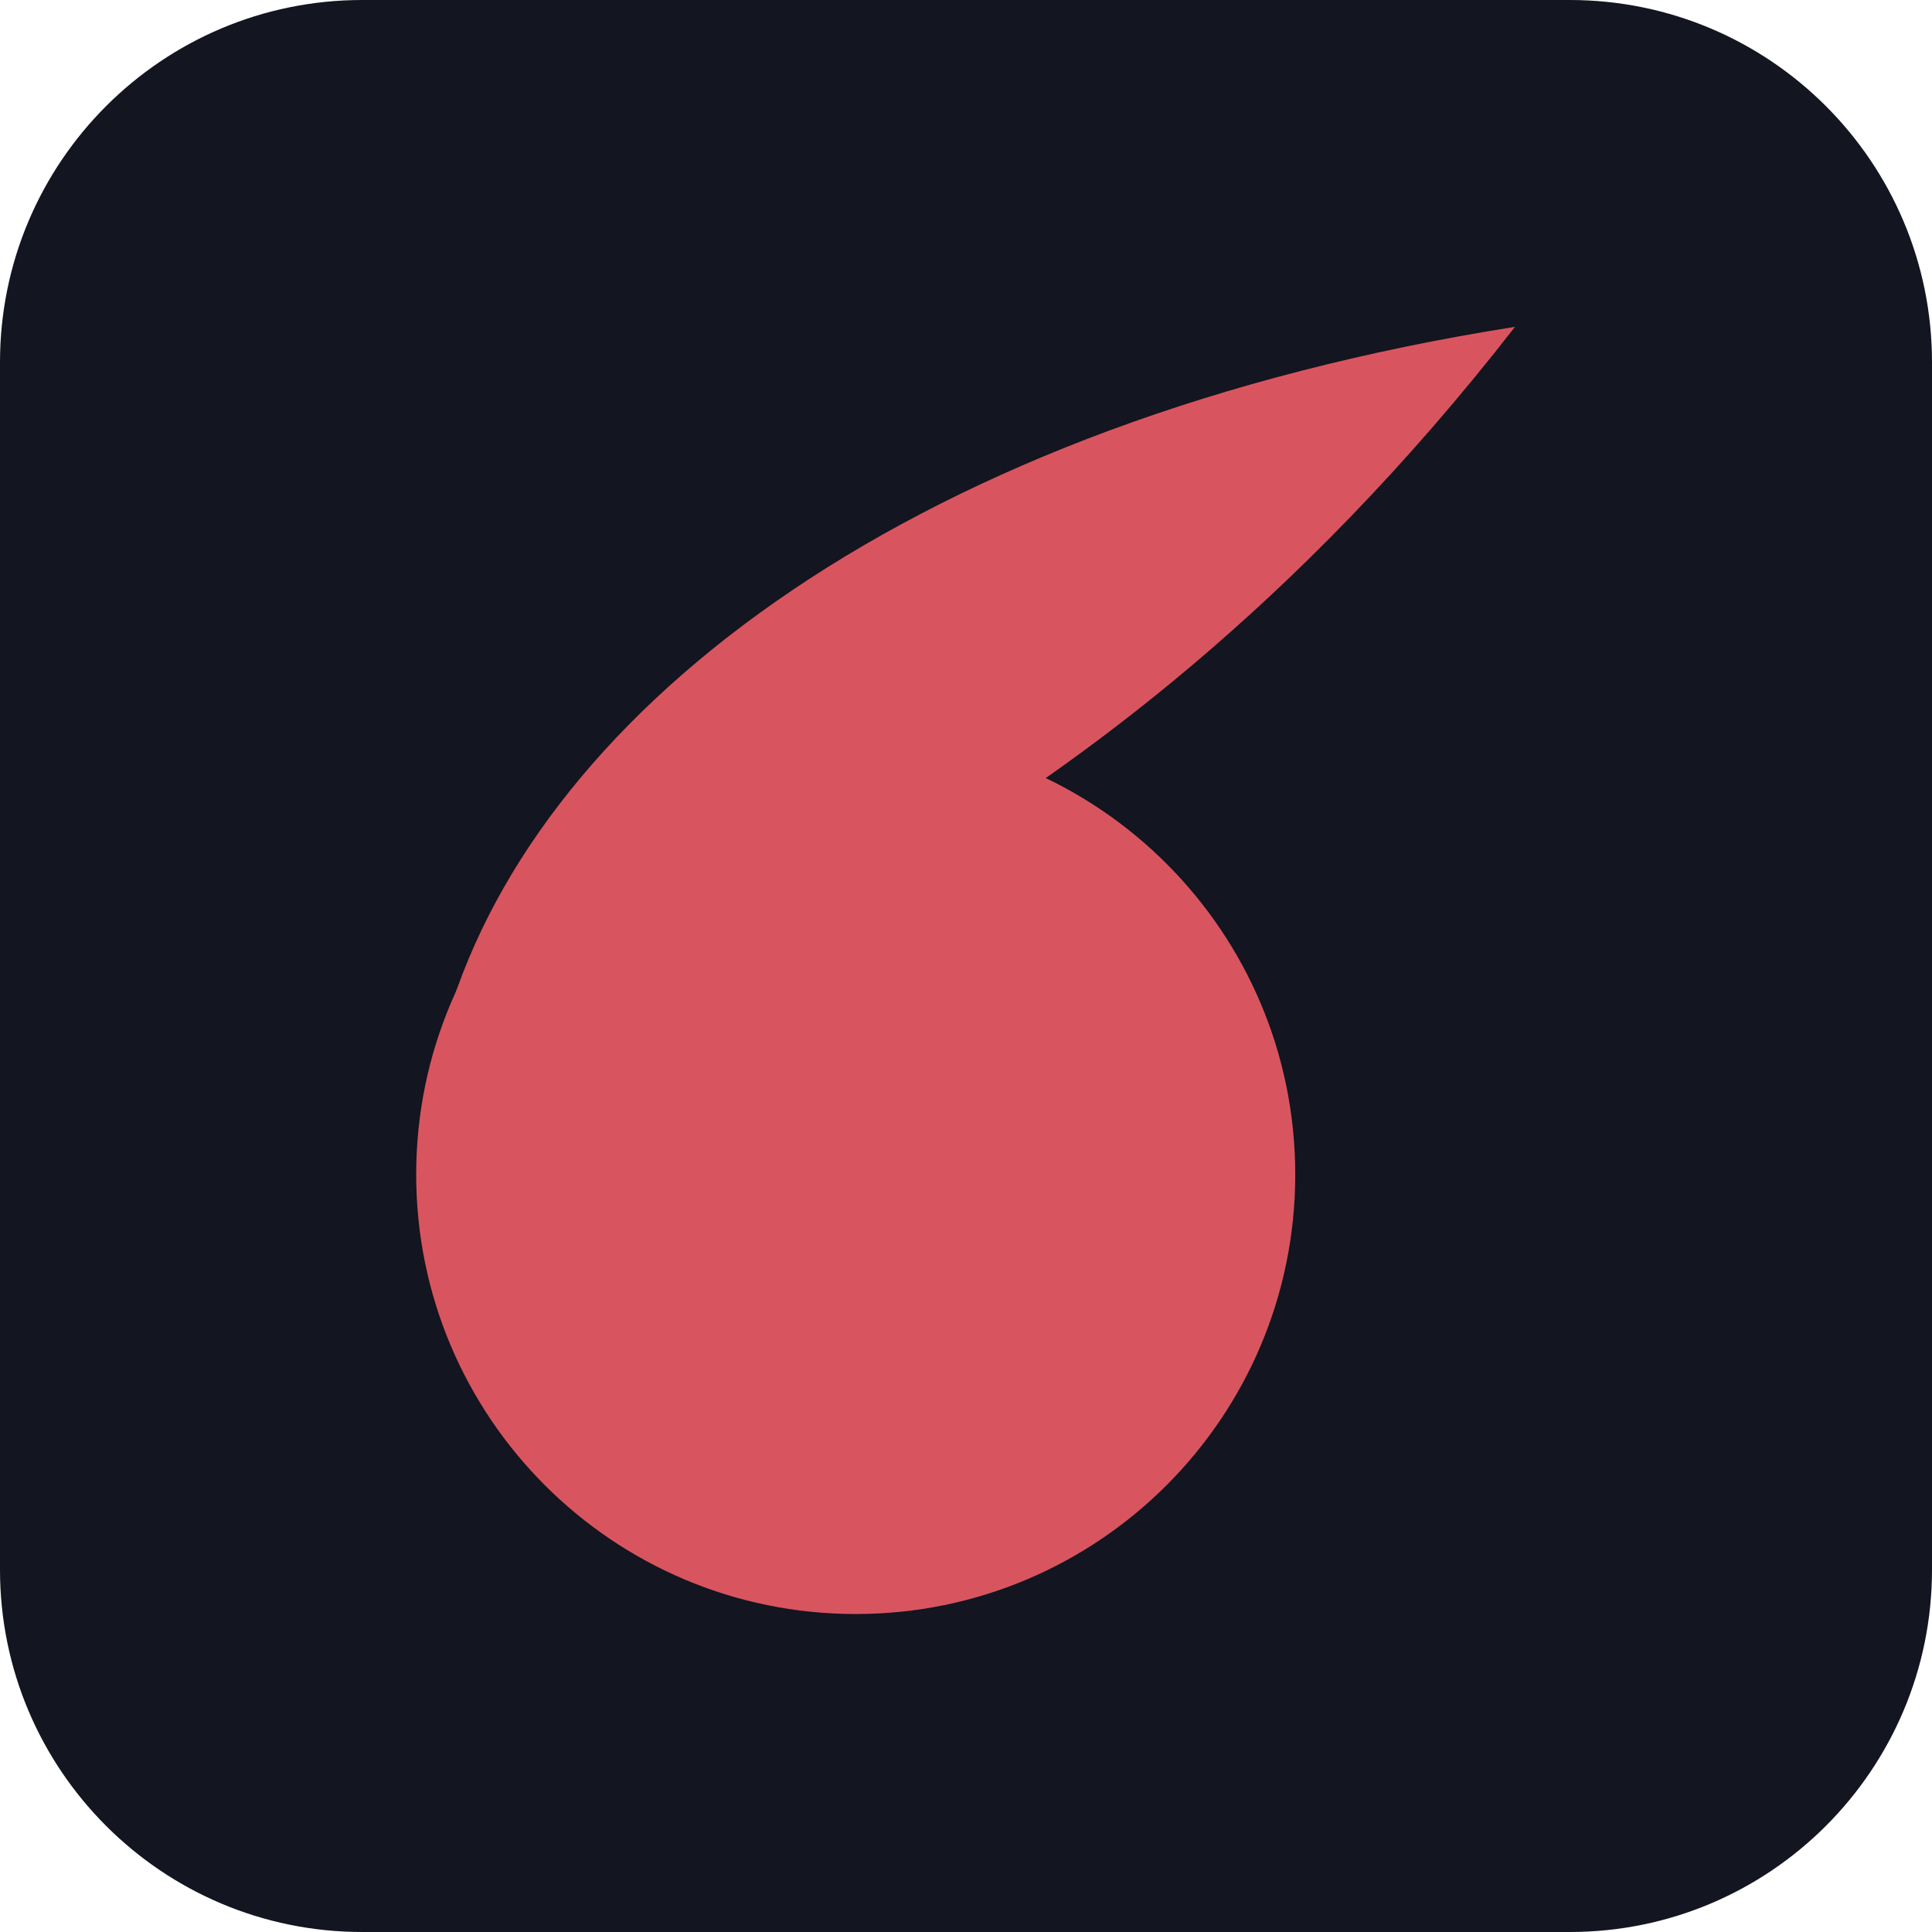
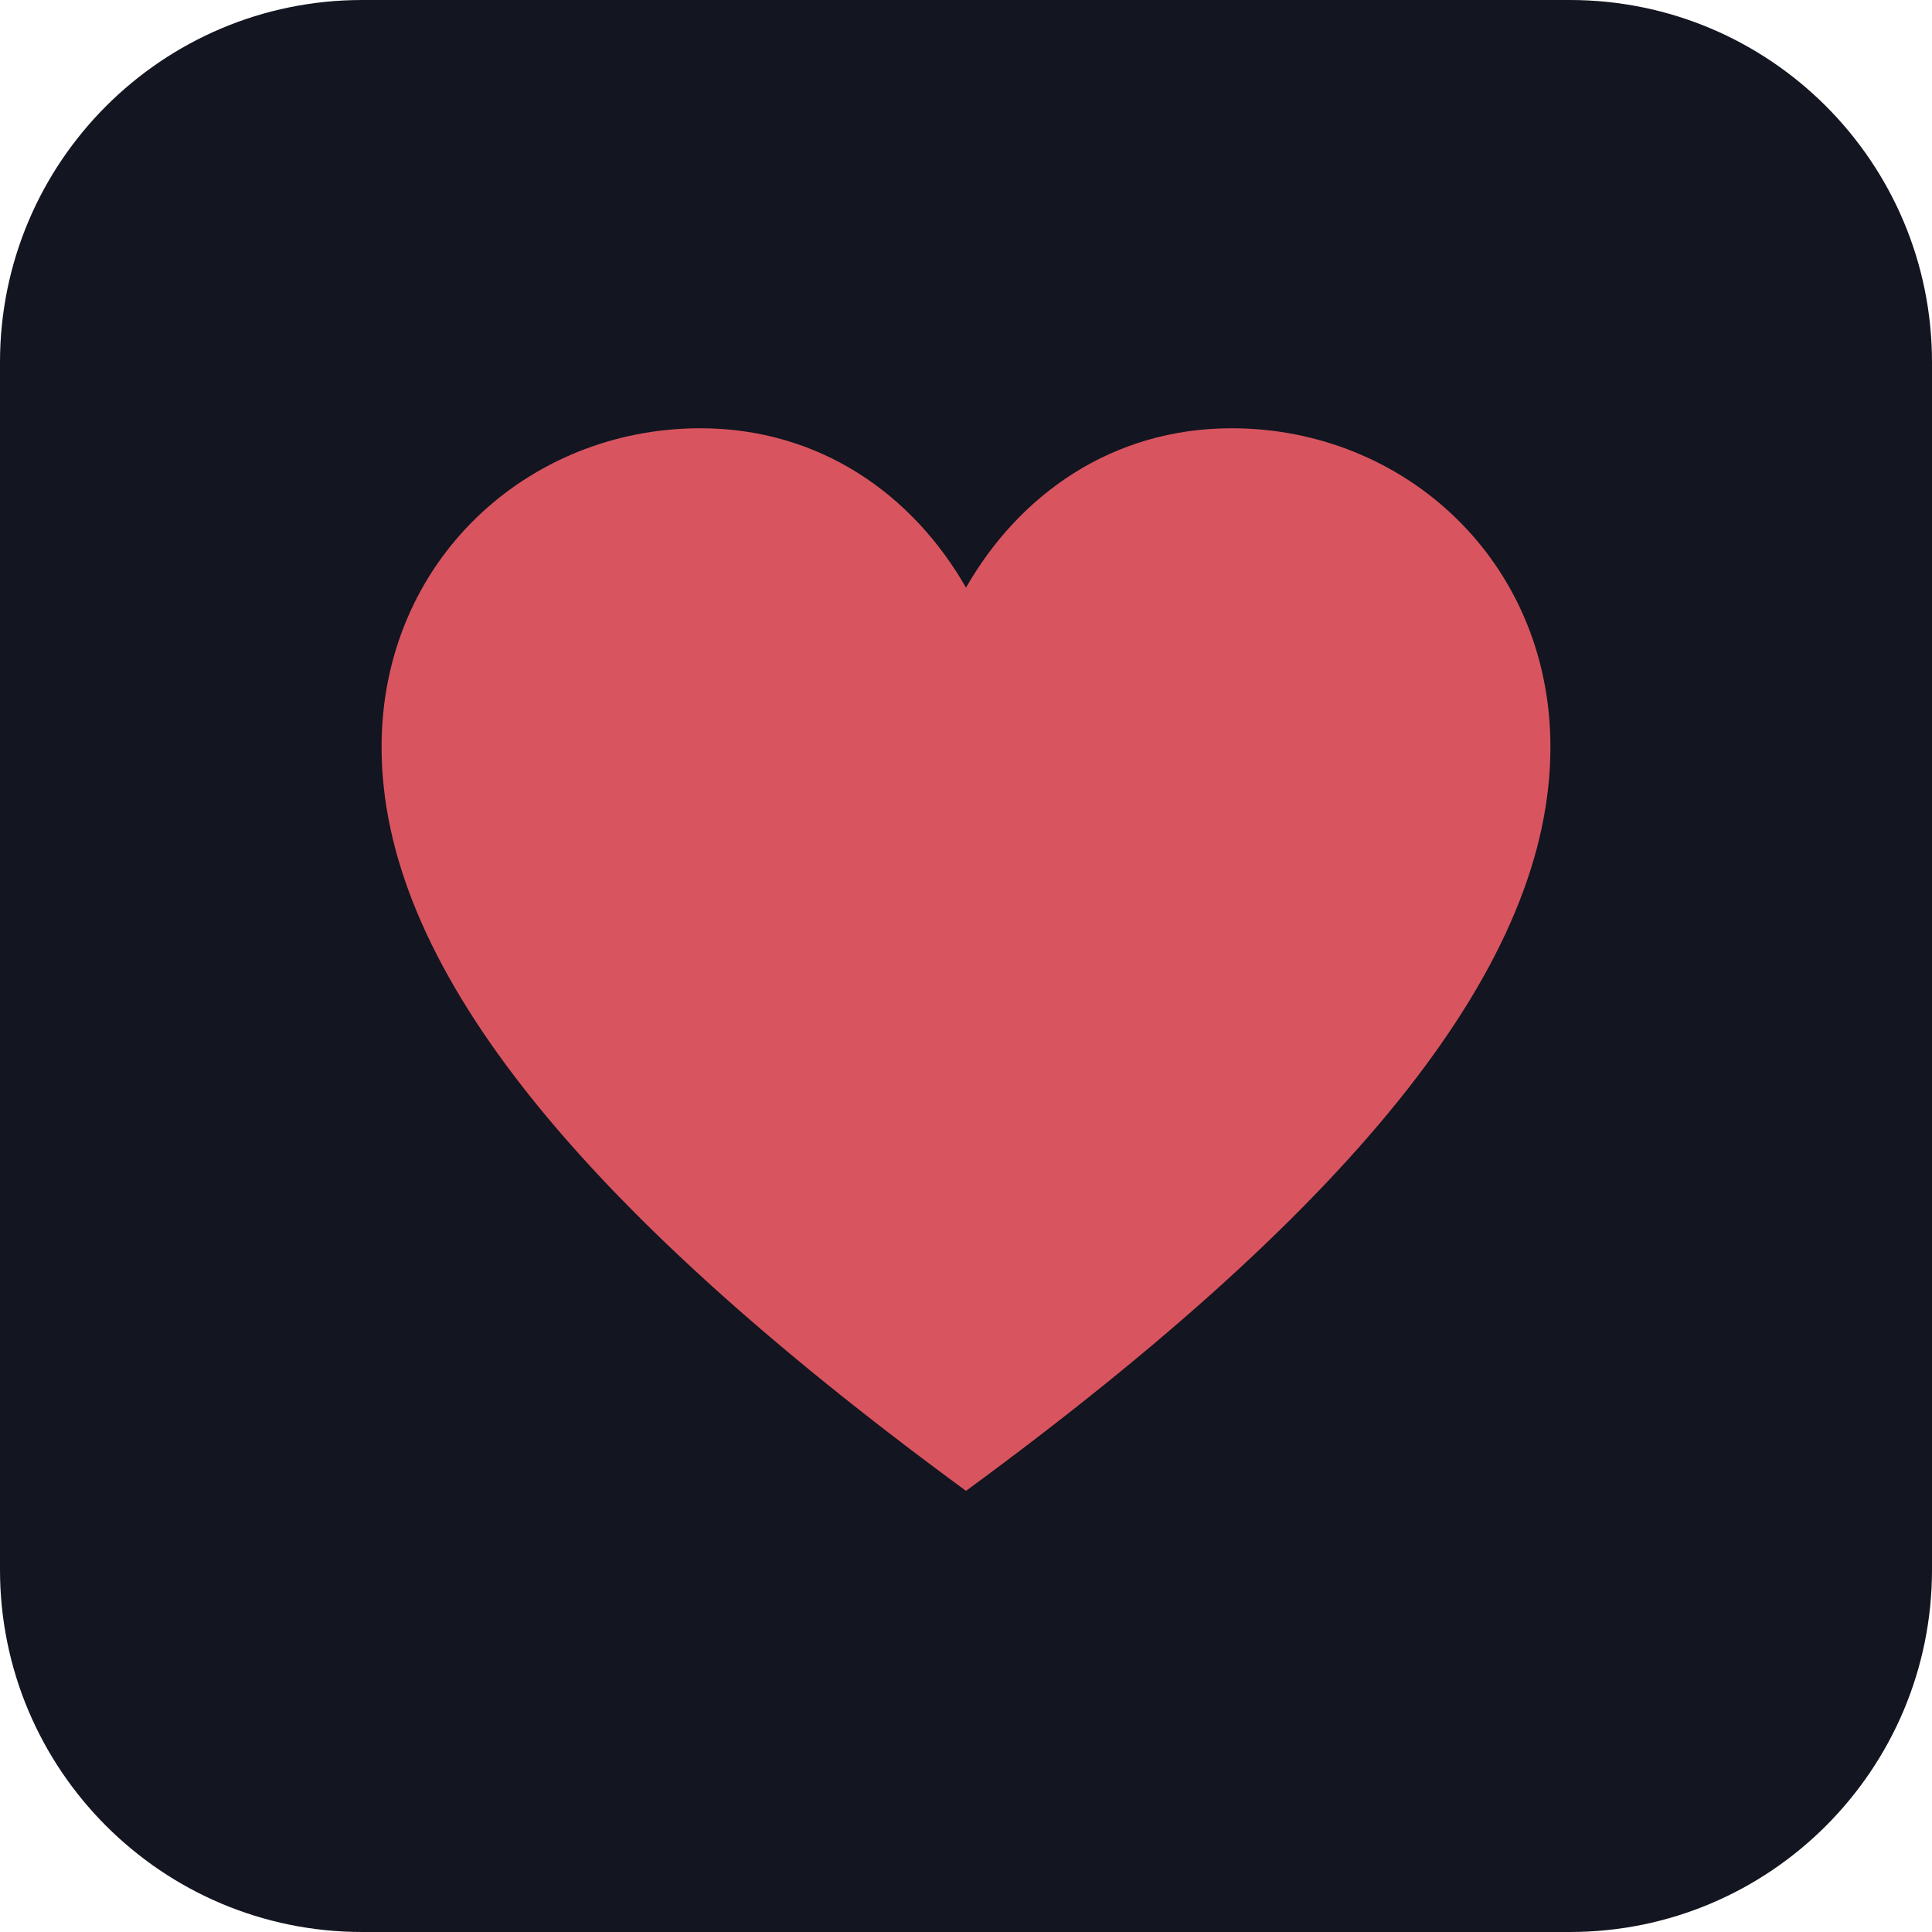
<svg xmlns="http://www.w3.org/2000/svg" viewBox="0 0 96 96" width="96" height="96">
  <rect width="96" height="96" rx="18" fill="#131520" />
-   <g fill="#D8555F" transform="translate(16,10) scale(0.78)">
-     <circle cx="34" cy="62" r="28" />
-     <path d="M 8 52 C 14 32 38 14 76 8 C 62 26 48 36 38 42 Z" />
+   <g fill="#D8555F" transform="translate(15,16) scale(0.66)">
+     <path d="M 50 88 C 20 66 6 48 6 32 C 6 18 17 8 30 8 C 39 8 46 13 50 20 C 54 13 61 8 70 8 C 83 8 94 18 94 32 C 94 48 80 66 50 88 Z" />
  </g>
</svg>
